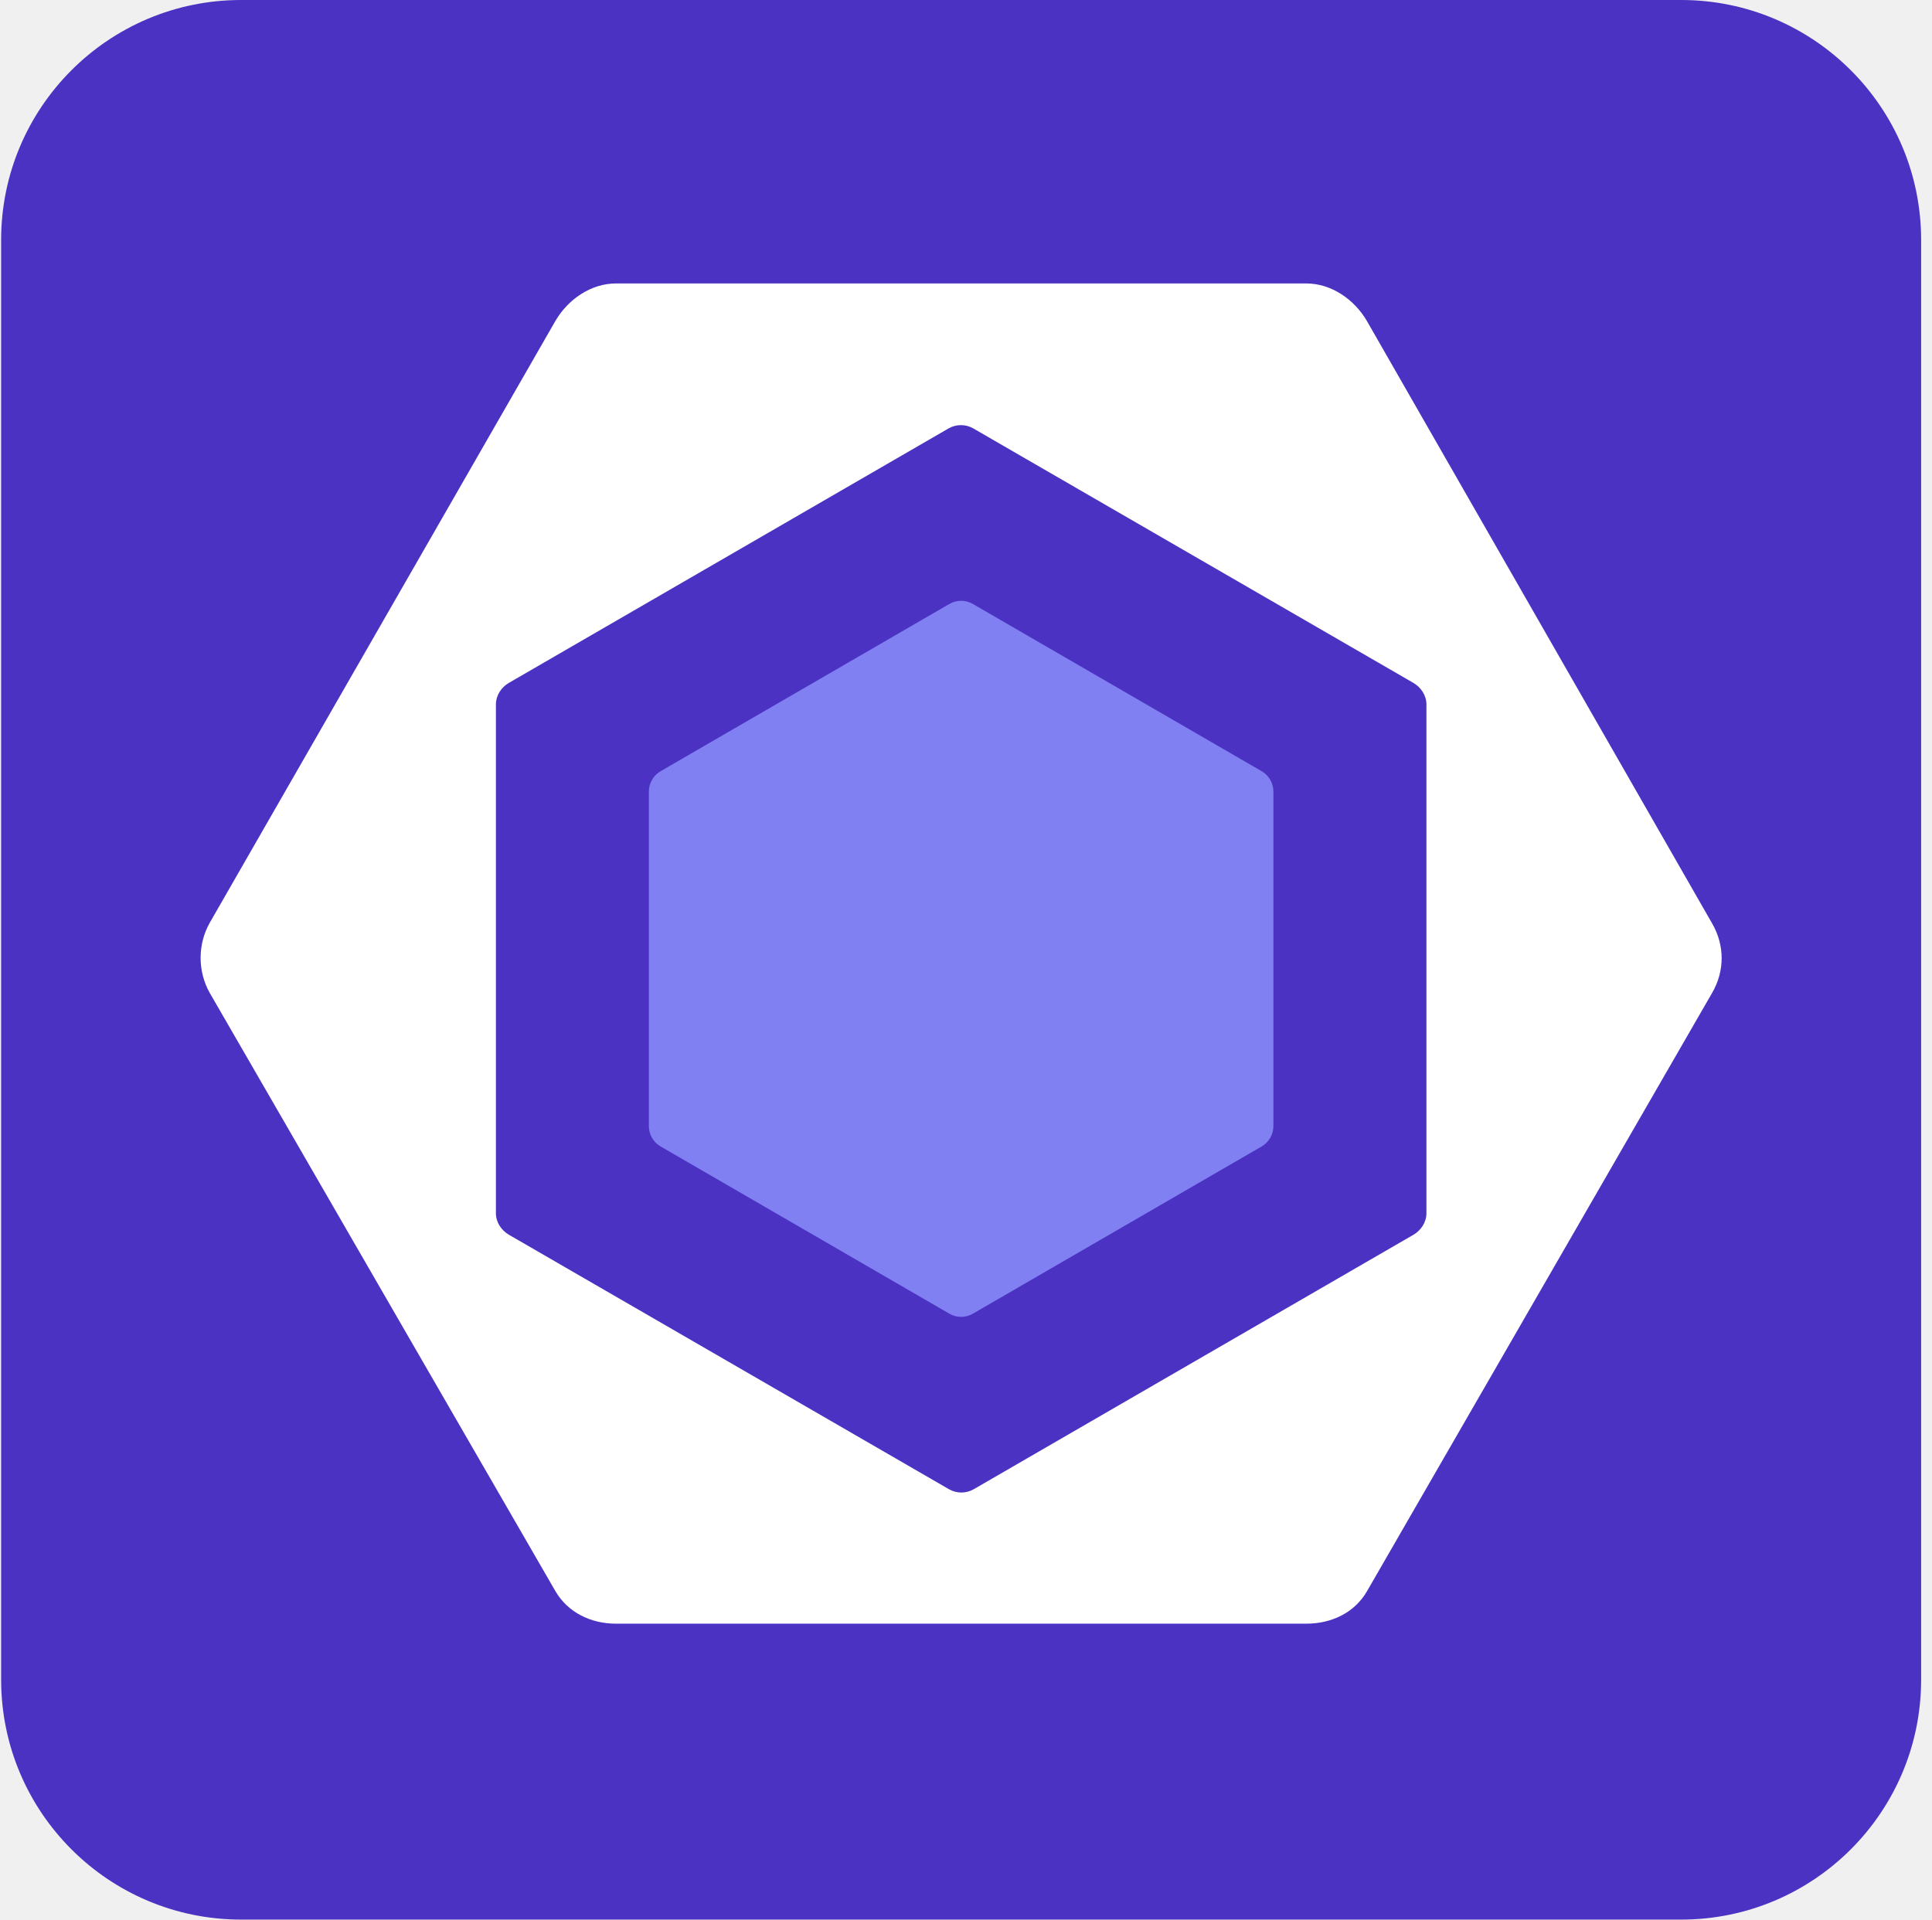
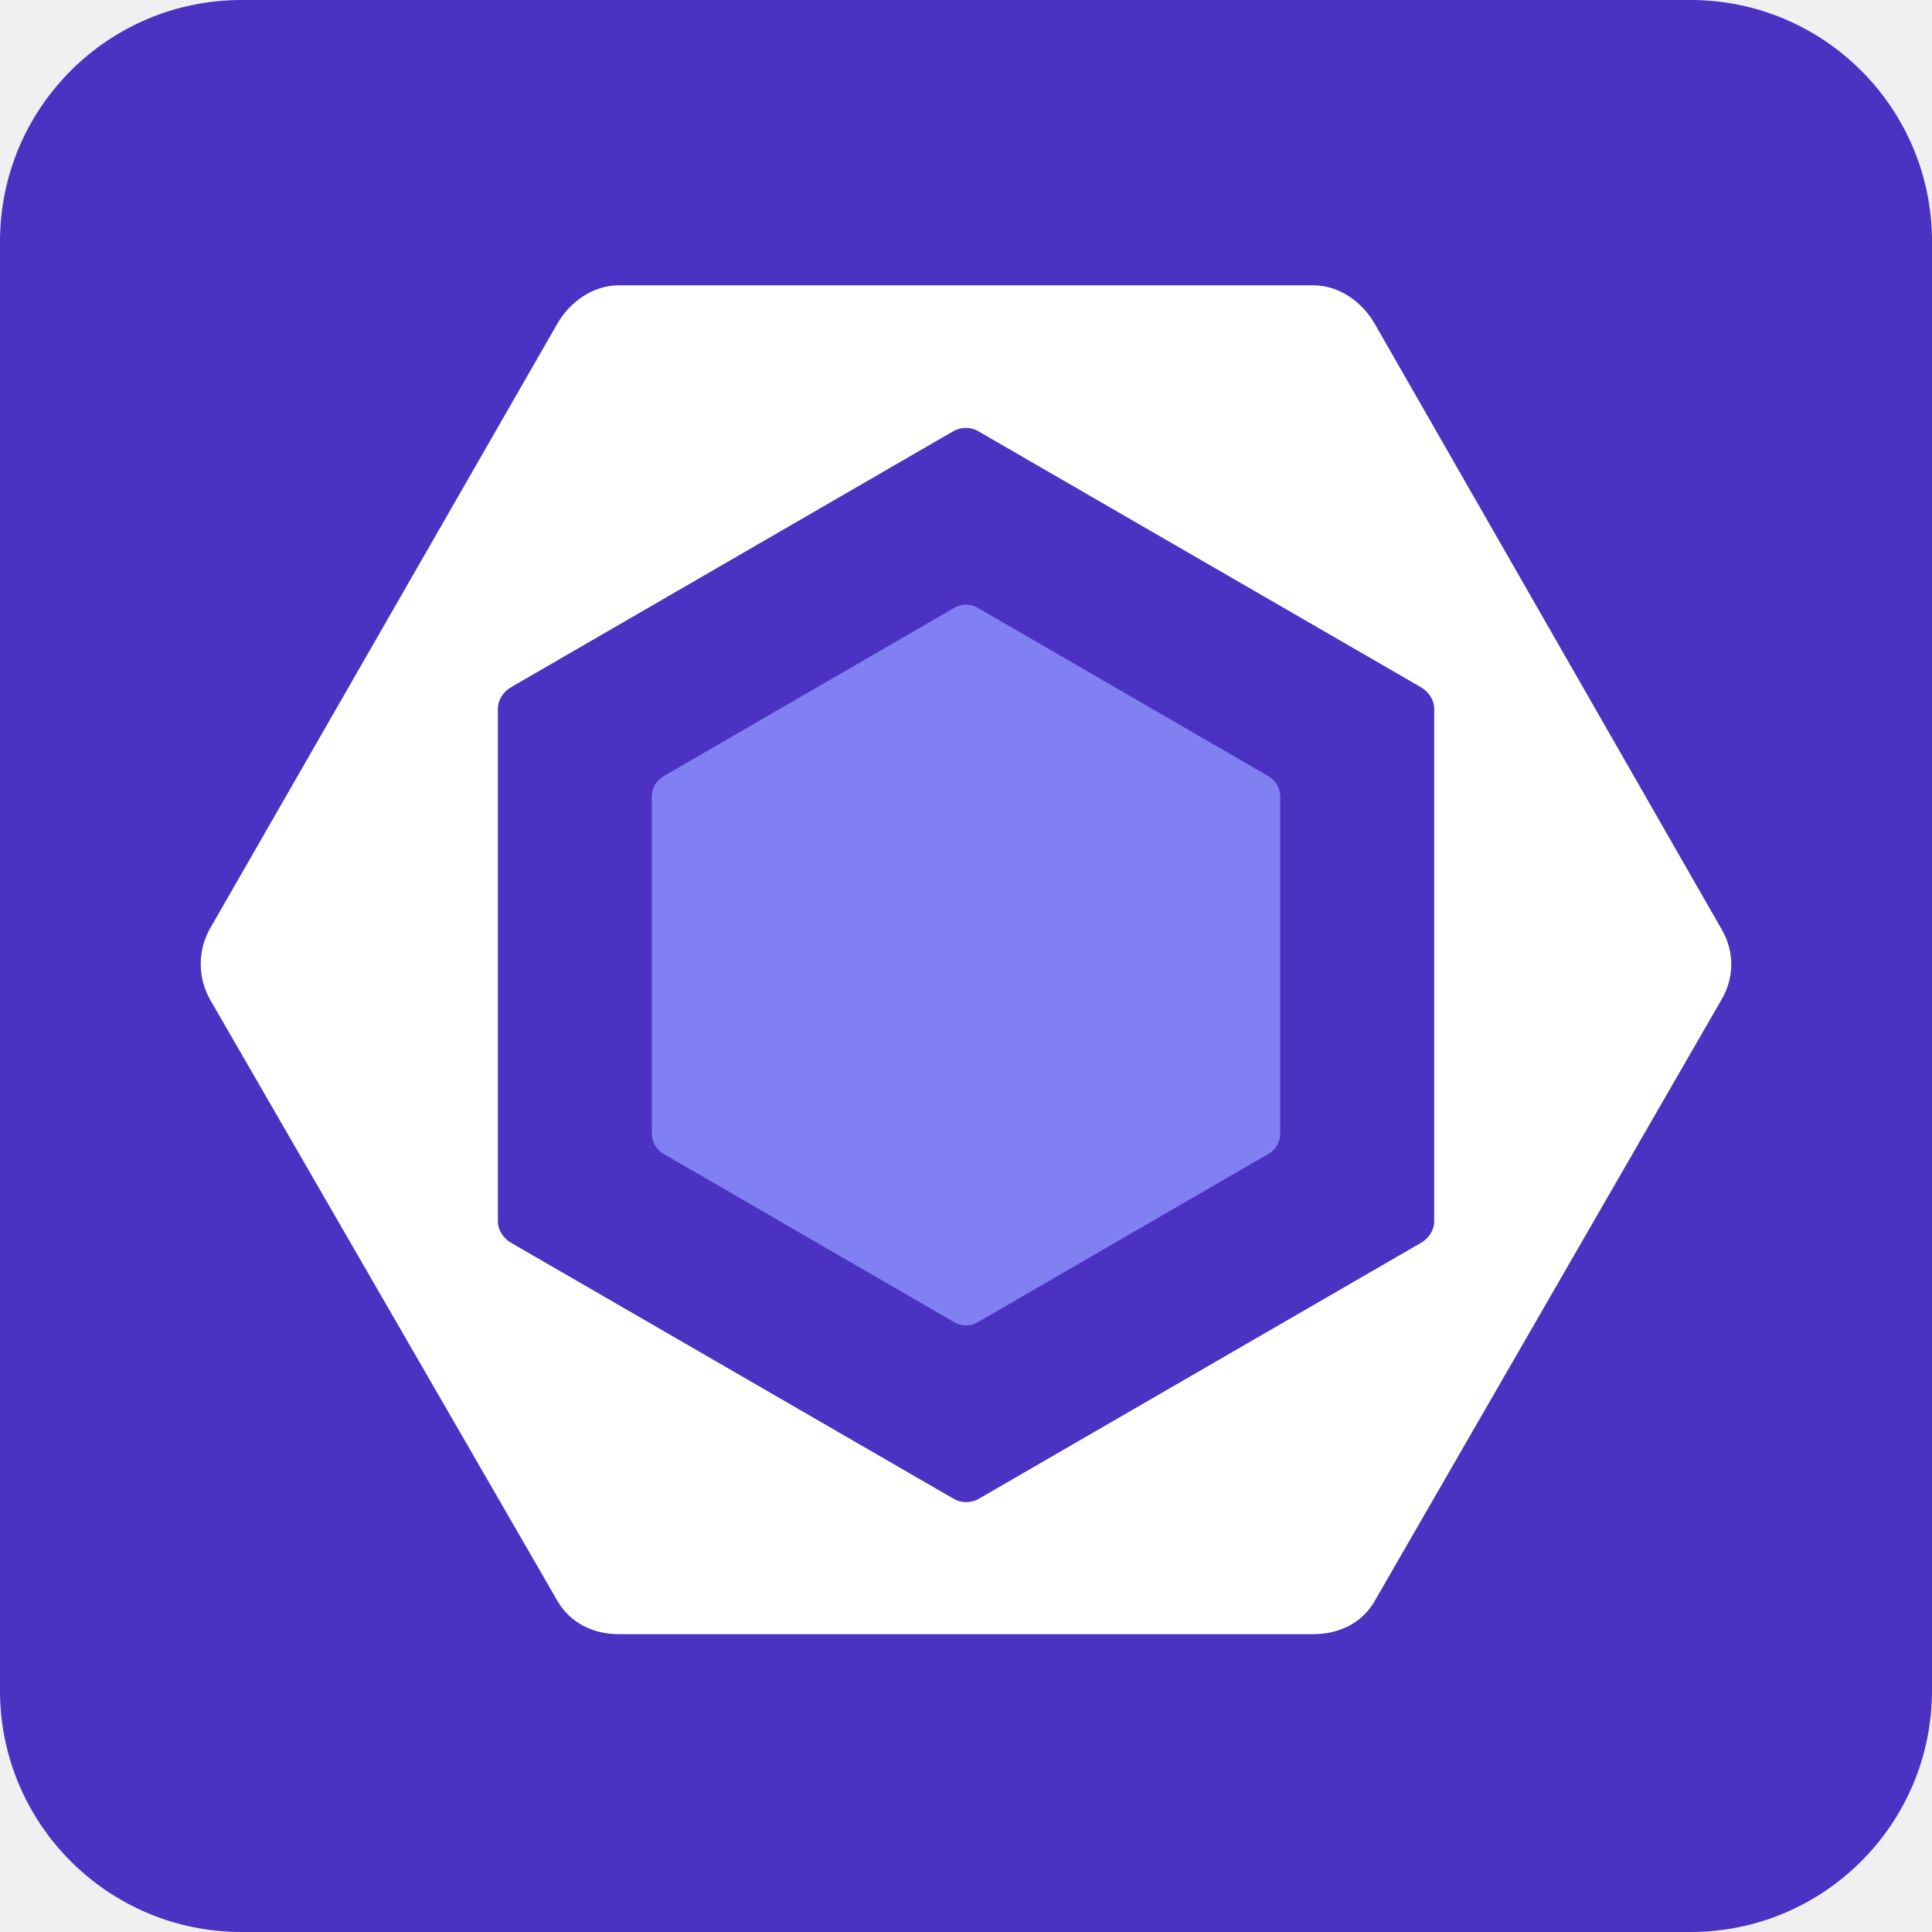
- <svg xmlns="http://www.w3.org/2000/svg" width="161" height="160" viewBox="0 0 161 160" fill="none">
-   <rect x="0.094" width="160" height="160" rx="20" fill="#4B32C3" />
-   <path d="M55.046 64.283L79.12 50.338C79.722 49.989 80.465 49.989 81.067 50.338L105.142 64.283C105.744 64.632 106.116 65.277 106.116 65.975V93.864C106.116 94.562 105.744 95.207 105.142 95.556L81.067 109.501C80.465 109.85 79.722 109.85 79.12 109.501L55.046 95.556C54.444 95.207 54.072 94.562 54.072 93.864V65.975C54.073 65.277 54.444 64.632 55.046 64.283" fill="#8080F2" />
-   <path d="M142.687 76.986L113.923 26.781C112.878 24.965 110.948 23.626 108.859 23.626H51.33C49.241 23.626 47.31 24.965 46.265 26.781L17.501 76.875C16.457 78.691 16.457 80.982 17.501 82.798L46.265 132.591C47.31 134.406 49.241 135.335 51.33 135.335H108.858C110.948 135.335 112.878 134.434 113.922 132.619L142.686 82.744C143.732 80.929 143.732 78.801 142.687 76.986V76.986ZM118.869 101.127C118.869 101.865 118.426 102.548 117.788 102.918L81.149 124.126C80.512 124.495 79.714 124.495 79.077 124.126L42.409 102.918C41.772 102.548 41.326 101.866 41.326 101.127V58.711C41.326 57.972 41.766 57.29 42.404 56.92L79.041 35.712C79.678 35.343 80.475 35.343 81.113 35.712L117.782 56.92C118.42 57.29 118.869 57.972 118.869 58.711V101.127Z" fill="white" />
+ <svg xmlns="http://www.w3.org/2000/svg" width="160" height="160" viewBox="0 0 160 160" fill="none">
+   <rect width="160" height="160" rx="20" fill="#4B32C3" />
+   <path d="M54.952 64.283L79.026 50.338C79.629 49.989 80.371 49.989 80.974 50.338L105.048 64.283C105.65 64.632 106.022 65.277 106.022 65.975V93.864C106.022 94.562 105.65 95.207 105.048 95.557L80.974 109.501C80.371 109.85 79.629 109.85 79.026 109.501L54.952 95.557C54.35 95.207 53.978 94.562 53.978 93.864V65.975C53.979 65.277 54.35 64.632 54.952 64.283" fill="#8080F2" />
+   <path d="M142.593 76.986L113.829 26.781C112.784 24.965 110.854 23.627 108.765 23.627H51.236C49.146 23.627 47.216 24.965 46.171 26.781L17.407 76.875C16.362 78.691 16.362 80.982 17.407 82.798L46.171 132.591C47.216 134.407 49.146 135.335 51.236 135.335H108.764C110.853 135.335 112.784 134.435 113.828 132.619L142.592 82.744C143.638 80.929 143.638 78.801 142.593 76.986V76.986ZM118.775 101.128C118.775 101.866 118.332 102.548 117.694 102.918L81.055 124.126C80.418 124.495 79.62 124.495 78.982 124.126L42.315 102.918C41.678 102.548 41.232 101.866 41.232 101.128V58.711C41.232 57.972 41.672 57.29 42.309 56.92L78.947 35.712C79.584 35.343 80.381 35.343 81.018 35.712L117.688 56.92C118.326 57.29 118.775 57.972 118.775 58.711V101.128Z" fill="white" />
</svg>
